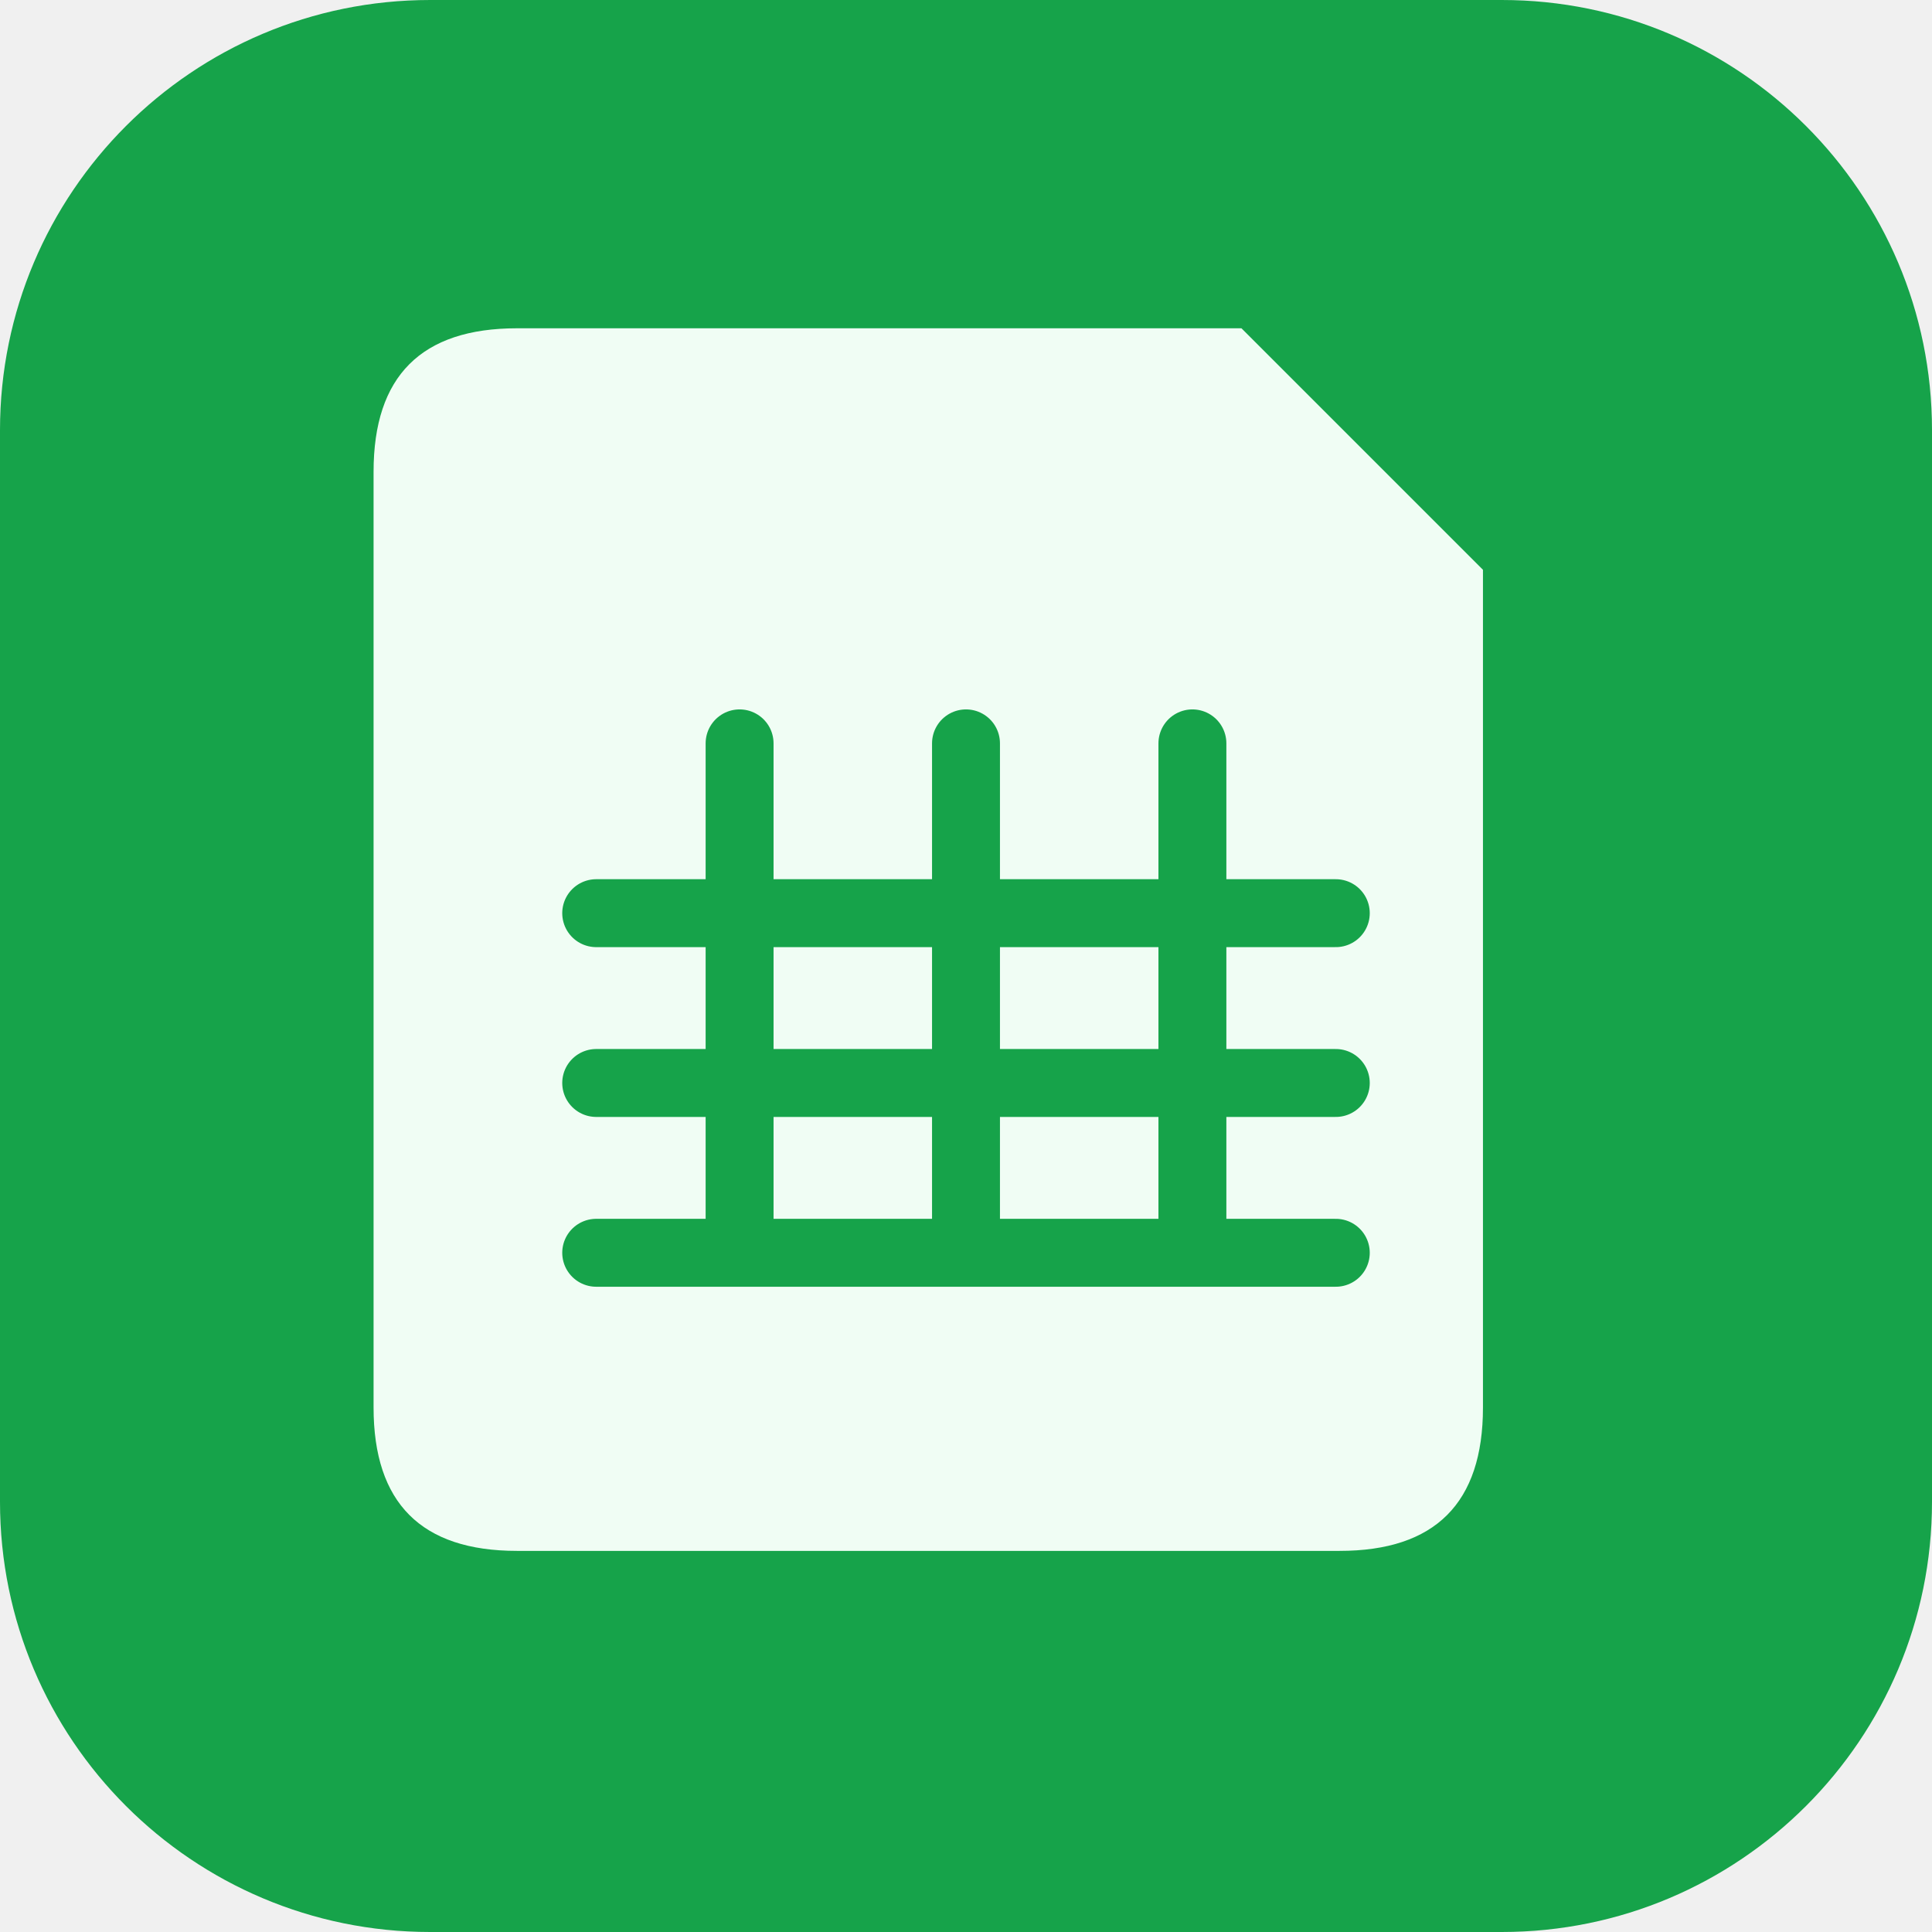
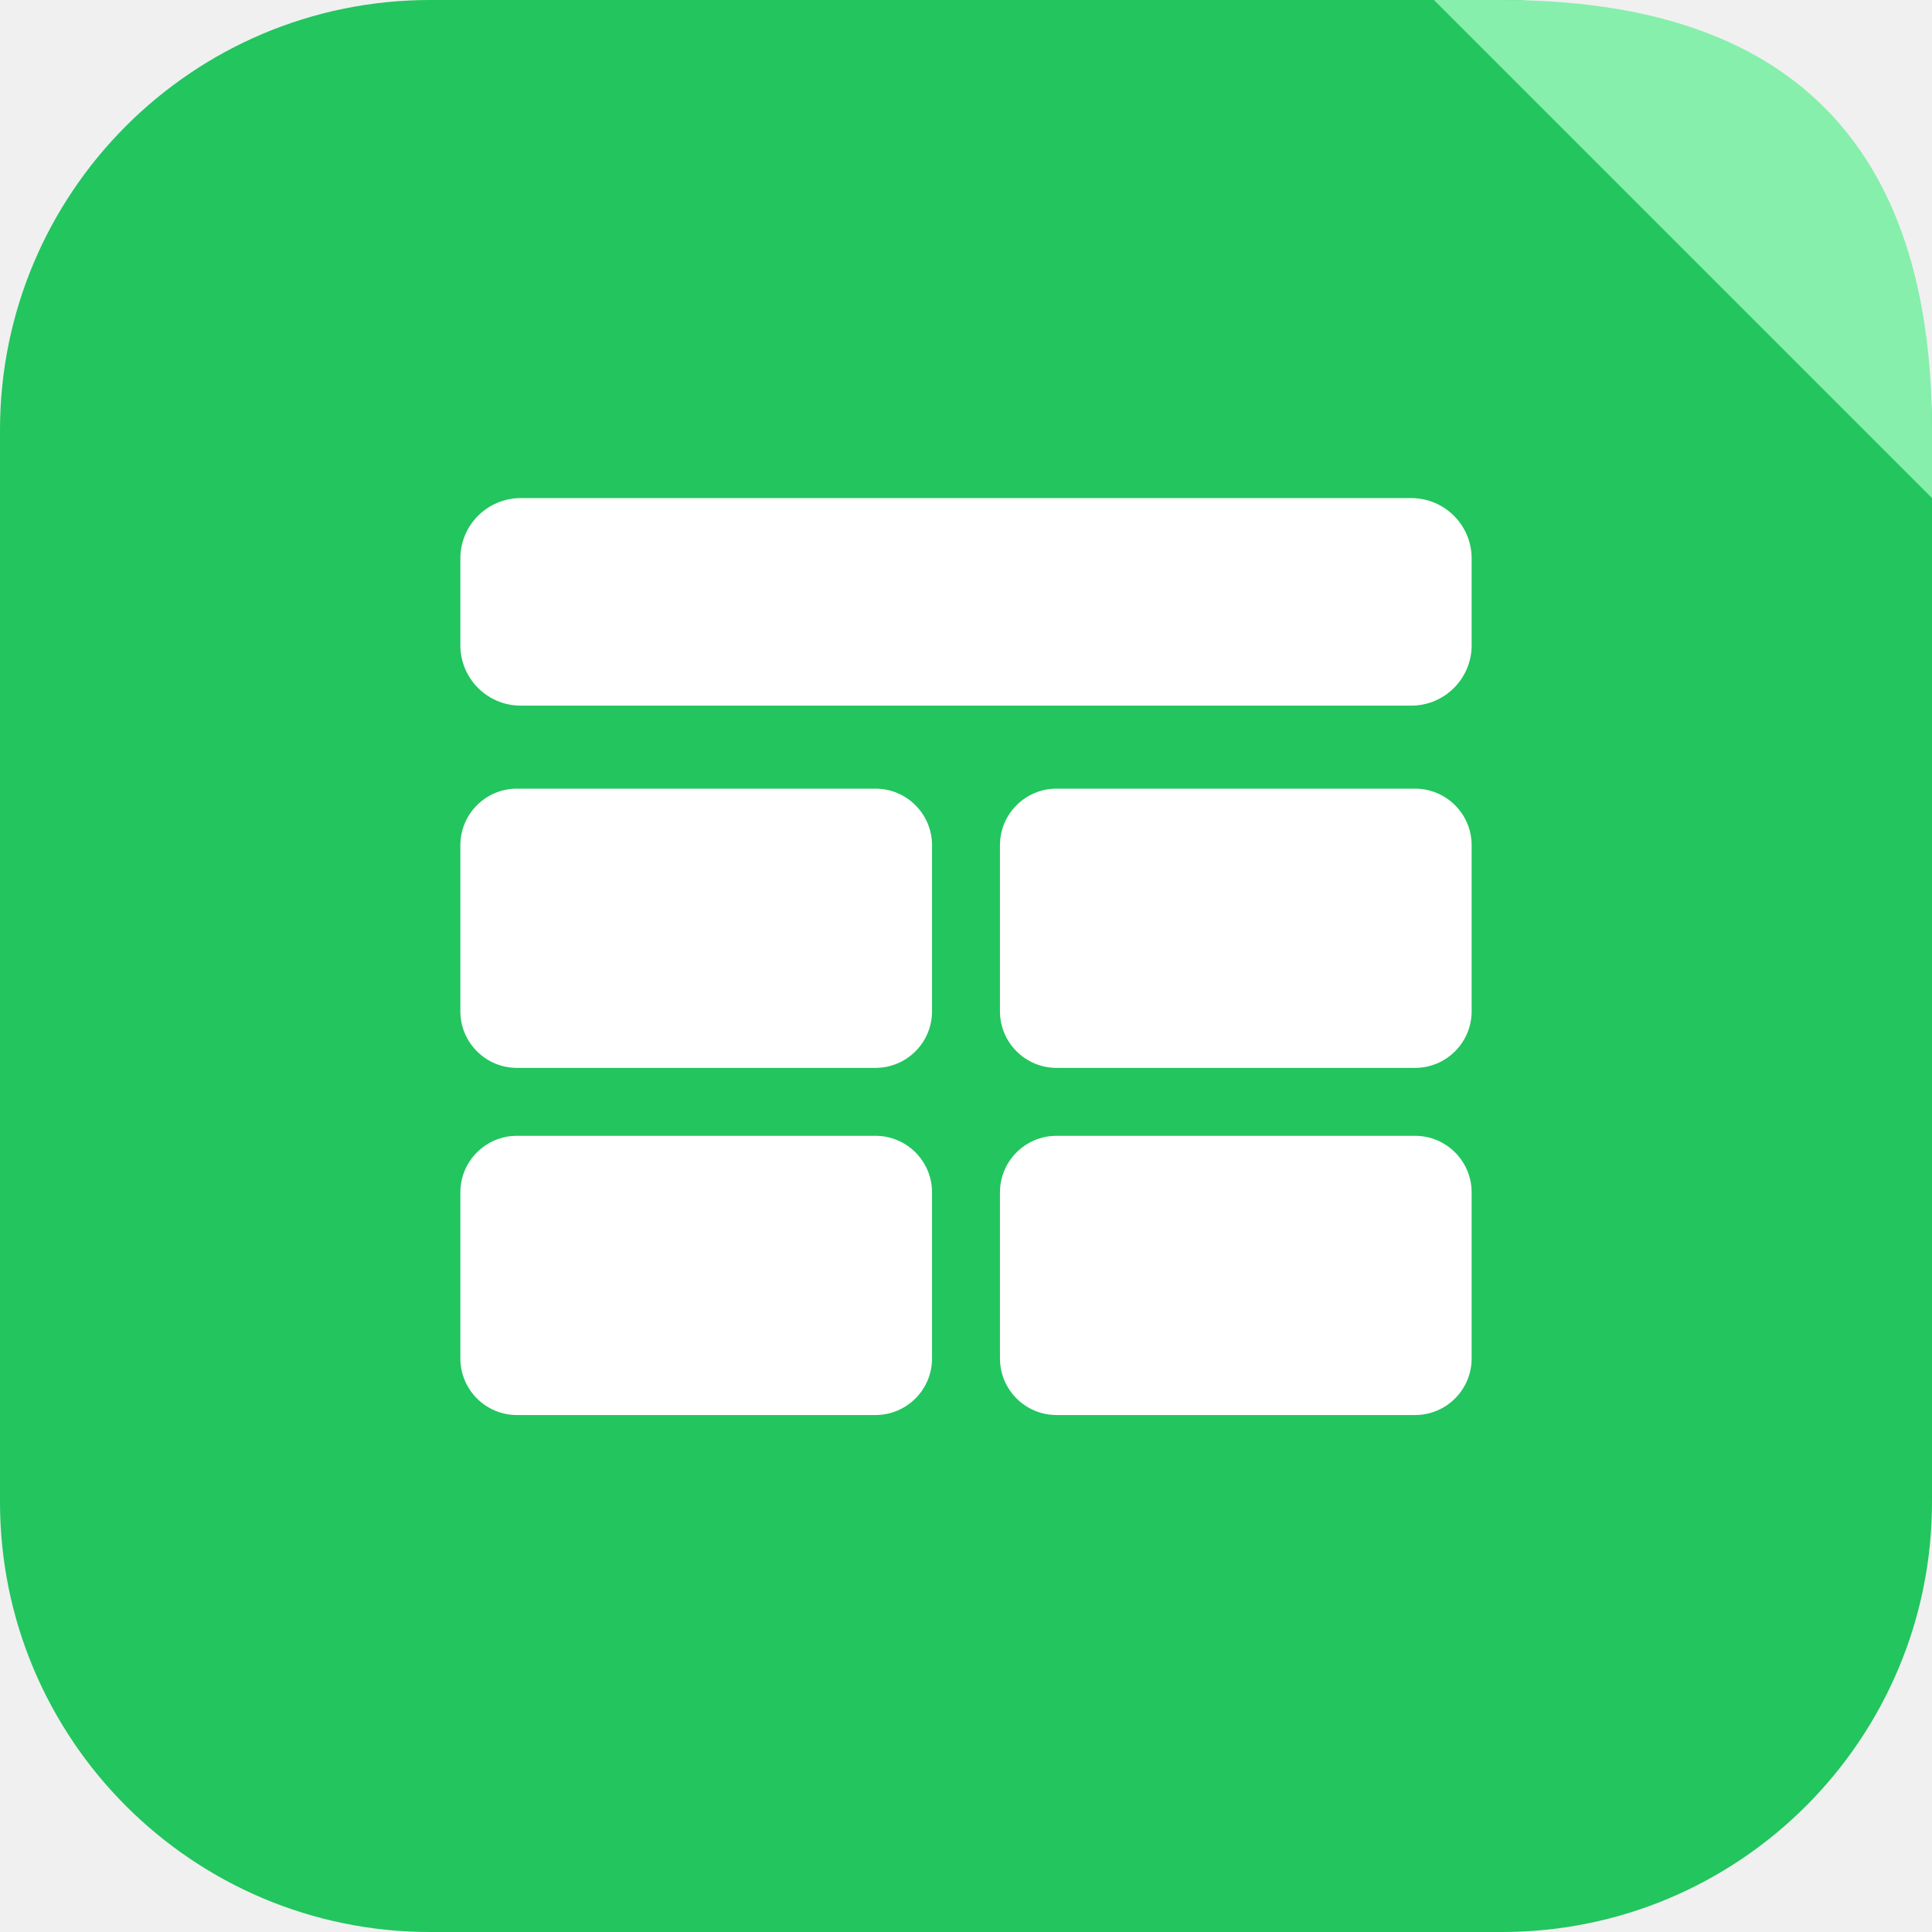
<svg xmlns="http://www.w3.org/2000/svg" width="1024" height="1024" viewBox="0 0 1024 1024">
-   <rect width="1024" height="1024" rx="228" fill="#16A34A" />
-   <path d="M274 174H658L786 302V746Q786 822 710 822H274Q198 822 198 746V250Q198 174 274 174Z" fill="#F0FDF4" />
-   <path d="M392 394V664M512 394V664M632 394V664M316 484H708M316 574H708M316 664H708" fill="none" stroke="#16A34A" stroke-width="36" stroke-linecap="round" />
+   <rect width="1024" height="1024" rx="228" fill="#22C55E" />
+   <path d="M760 0H796Q1024 0 1024 228V264Z" fill="#86EFAC" />
+   <rect x="244" y="264" width="536" height="110" rx="32" fill="#FFFFFF" />
+   <rect x="244" y="418" width="250" height="148" rx="30" fill="#FFFFFF" />
+   <rect x="530" y="418" width="250" height="148" rx="30" fill="#FFFFFF" />
+   <rect x="244" y="602" width="250" height="148" rx="30" fill="#FFFFFF" />
+   <rect x="530" y="602" width="250" height="148" rx="30" fill="#FFFFFF" />
</svg>
